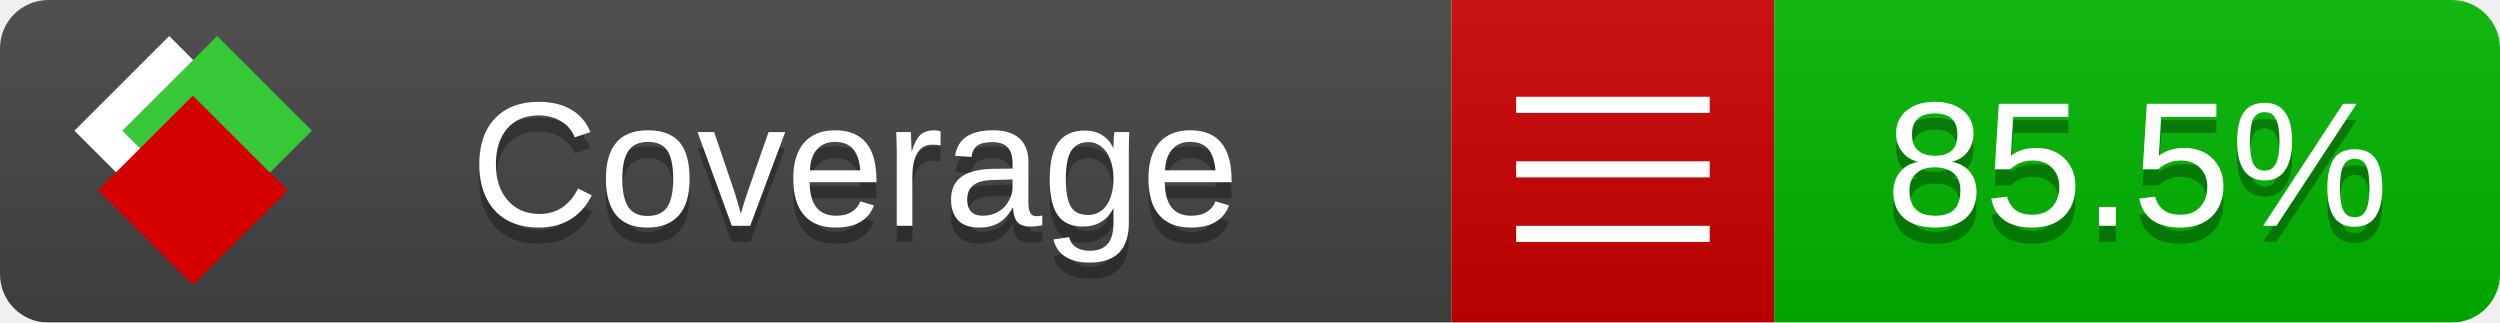
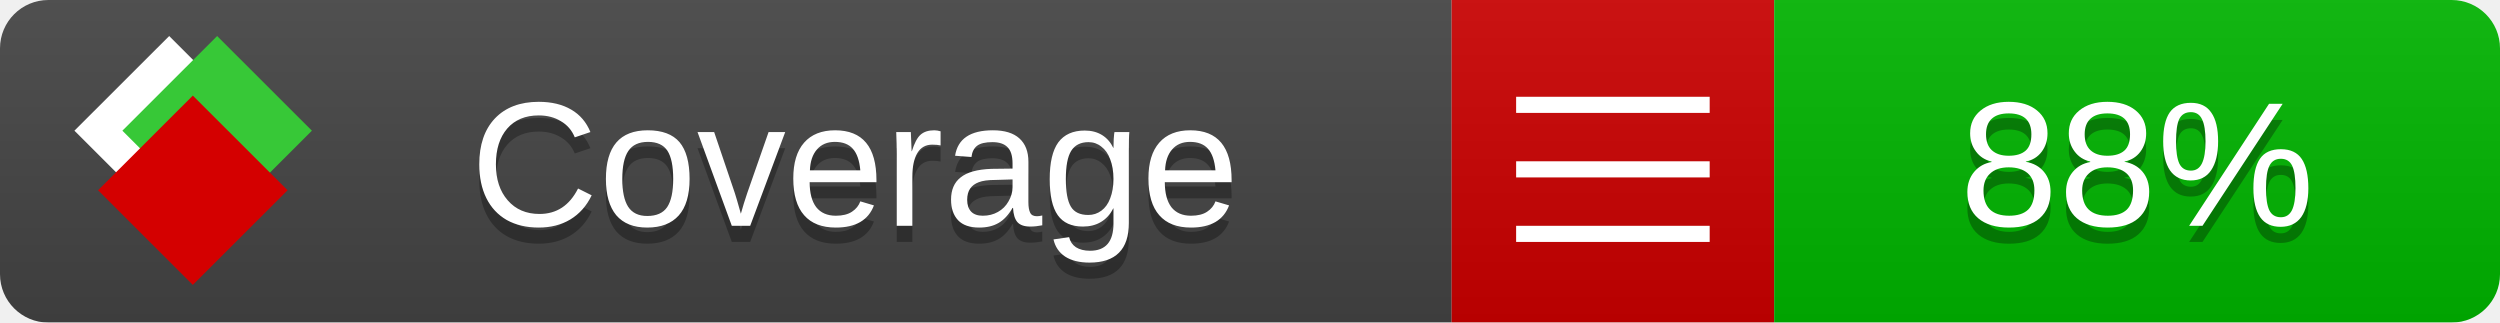
<svg xmlns="http://www.w3.org/2000/svg" xmlns:xlink="http://www.w3.org/1999/xlink" width="155" height="20">
  <style type="text/css">
          
            @keyframes fade1 {
                0% { visibility: visible; opacity: 1; }
               23% { visibility: visible; opacity: 1; }
               25% { visibility: hidden; opacity: 0; }
               48% { visibility: hidden; opacity: 0; }
               50% { visibility: hidden; opacity: 0; }
               73% { visibility: hidden; opacity: 0; }
               75% { visibility: hidden; opacity: 0; }
               98% { visibility: hidden; opacity: 0; }
              100% { visibility: visible; opacity: 1; }
            }
            @keyframes fade2 {
                0% { visibility: hidden; opacity: 0; }
               23% { visibility: hidden; opacity: 0; }
               25% { visibility: visible; opacity: 1; }
               48% { visibility: visible; opacity: 1; }
               50% { visibility: hidden; opacity: 0; }
               73% { visibility: hidden; opacity: 0; }
               75% { visibility: hidden; opacity: 0; }
               98% { visibility: hidden; opacity: 0; }
              100% { visibility: hidden; opacity: 0; }
            }
            @keyframes fade3 {
                0% { visibility: hidden; opacity: 0; }
               23% { visibility: hidden; opacity: 0; }
               25% { visibility: hidden; opacity: 0; }
               48% { visibility: hidden; opacity: 0; }
               50% { visibility: visible; opacity: 1; }
               73% { visibility: visible; opacity: 1; }
               75% { visibility: hidden; opacity: 0; }
               98% { visibility: hidden; opacity: 0; }
              100% { visibility: hidden; opacity: 0; }
            }
            @keyframes fade4 {
                0% { visibility: hidden; opacity: 0; }
               23% { visibility: hidden; opacity: 0; }
               25% { visibility: hidden; opacity: 0; }
               48% { visibility: hidden; opacity: 0; }
               50% { visibility: hidden; opacity: 0; }
               73% { visibility: hidden; opacity: 0; }
               75% { visibility: visible; opacity: 1; }
               98% { visibility: visible; opacity: 1; }
              100% { visibility: hidden; opacity: 0; }
            }
            .linecoverage {
                animation-duration: 15s;
                animation-name: fade1;
                animation-iteration-count: infinite;
            }
            .branchcoverage {
                animation-duration: 15s;
                animation-name: fade2;
                animation-iteration-count: infinite;
            }
            .methodcoverage {
                animation-duration: 15s;
                animation-name: fade3;
                animation-iteration-count: infinite;
            }
            .fullmethodcoverage {
                animation-duration: 15s;
                animation-name: fade4;
                animation-iteration-count: infinite;
            }
          
    </style>
  <defs>
    <linearGradient id="gradient" x2="0" y2="100%">
      <stop offset="0" stop-color="#bbb" stop-opacity=".1" />
      <stop offset="1" stop-opacity=".1" />
    </linearGradient>
    <linearGradient id="c">
      <stop offset="0" stop-color="#d40000" />
      <stop offset="1" stop-color="#ff2a2a" />
    </linearGradient>
    <linearGradient id="a">
      <stop offset="0" stop-color="#e0e0de" />
      <stop offset="1" stop-color="#fff" />
    </linearGradient>
    <linearGradient id="b">
      <stop offset="0" stop-color="#37c837" />
      <stop offset="1" stop-color="#217821" />
    </linearGradient>
    <linearGradient xlink:href="#a" id="e" x1="106.44" x2="69.96" y1="-11.96" y2="-46.84" gradientTransform="matrix(-.8426 -.00045 -.00045 -.8426 -94.27 -75.82)" gradientUnits="userSpaceOnUse" />
    <linearGradient xlink:href="#b" id="f" x1="56.19" x2="77.97" y1="-23.45" y2="10.62" gradientTransform="matrix(.8426 .00045 .00045 .8426 94.27 75.82)" gradientUnits="userSpaceOnUse" />
    <linearGradient xlink:href="#c" id="g" x1="79.98" x2="132.9" y1="10.79" y2="10.79" gradientTransform="matrix(.8426 .00045 .00045 .8426 94.27 75.82)" gradientUnits="userSpaceOnUse" />
    <mask id="mask">
      <rect width="155" height="20" rx="3" fill="#fff" />
    </mask>
    <g id="icon" transform="matrix(.04486 0 0 .04481 -.48 -.63)">
      <rect width="52.92" height="52.92" x="-109.72" y="-27.13" fill="url(#e)" transform="rotate(-135)" />
      <rect width="52.92" height="52.92" x="70.19" y="-39.18" fill="url(#f)" transform="rotate(45)" />
      <rect width="52.92" height="52.92" x="80.05" y="-15.74" fill="url(#g)" transform="rotate(45)" />
    </g>
  </defs>
  <g mask="url(#mask)">
    <rect x="0" y="0" width="90" height="20" fill="#444" />
    <rect x="90" y="0" width="20" height="20" fill="#c00" />
    <rect x="110" y="0" width="45" height="20" fill="#00B600" />
    <rect x="0" y="0" width="155" height="20" fill="url(#gradient)" />
  </g>
  <g>
    <path class="" stroke="#fff" d="M94 6.5 h12 M94 10.5 h12 M94 14.5 h12" />
  </g>
  <g fill="#fff" text-anchor="middle" font-family="Verdana,Arial,Geneva,sans-serif" font-size="11">
    <a xlink:href="https://github.com/danielpalme/ReportGenerator" target="_top">
      <use xlink:href="#icon" transform="translate(3,1) scale(3.5)" />
    </a>
    <text x="53" y="15" fill="#010101" fill-opacity=".3">Coverage</text>
    <text x="53" y="14" fill="#fff">Coverage</text>
-     <text class="" x="132.5" y="15" fill="#010101" fill-opacity=".3">85.5%</text>
-     <text class="" x="132.5" y="14">85.5%</text>
+     <text class="" x="132.5" y="15" fill="#010101" fill-opacity=".3">88%</text>
+     <text class="" x="132.5" y="14">88%</text>
  </g>
  <g>
    <rect class="" x="90" y="0" width="65" height="20" fill-opacity="0" />
  </g>
</svg>
